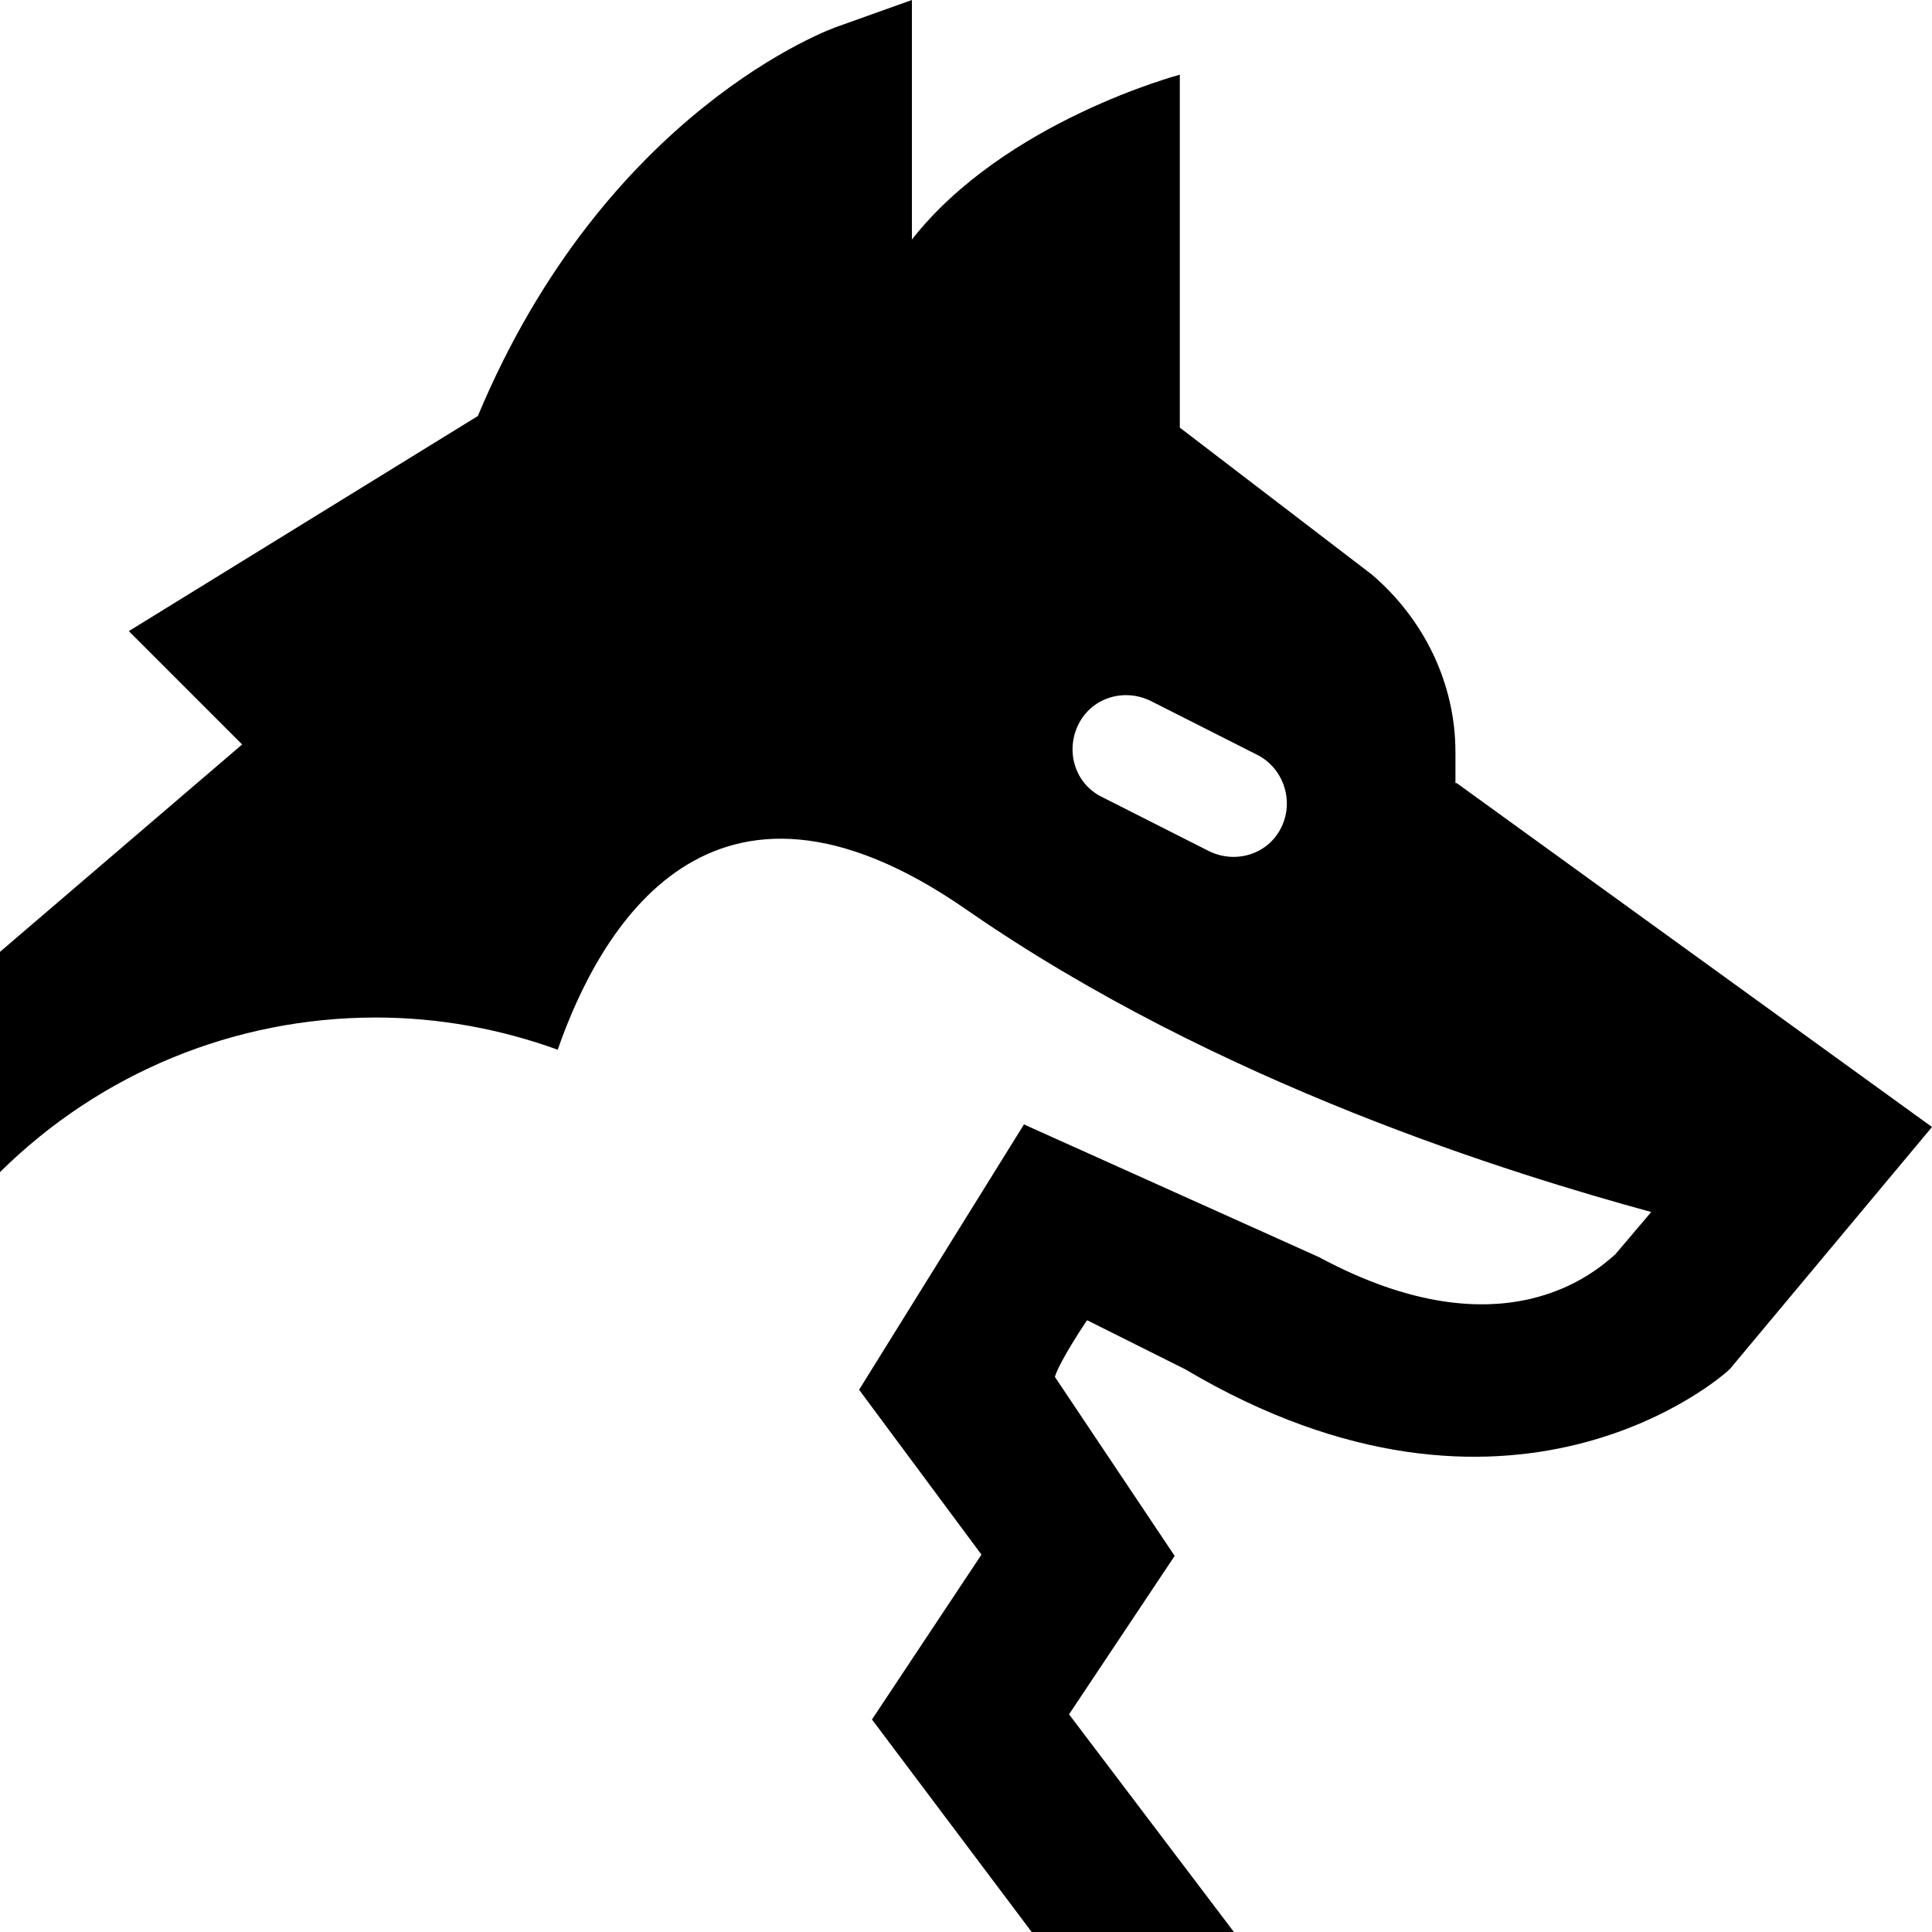
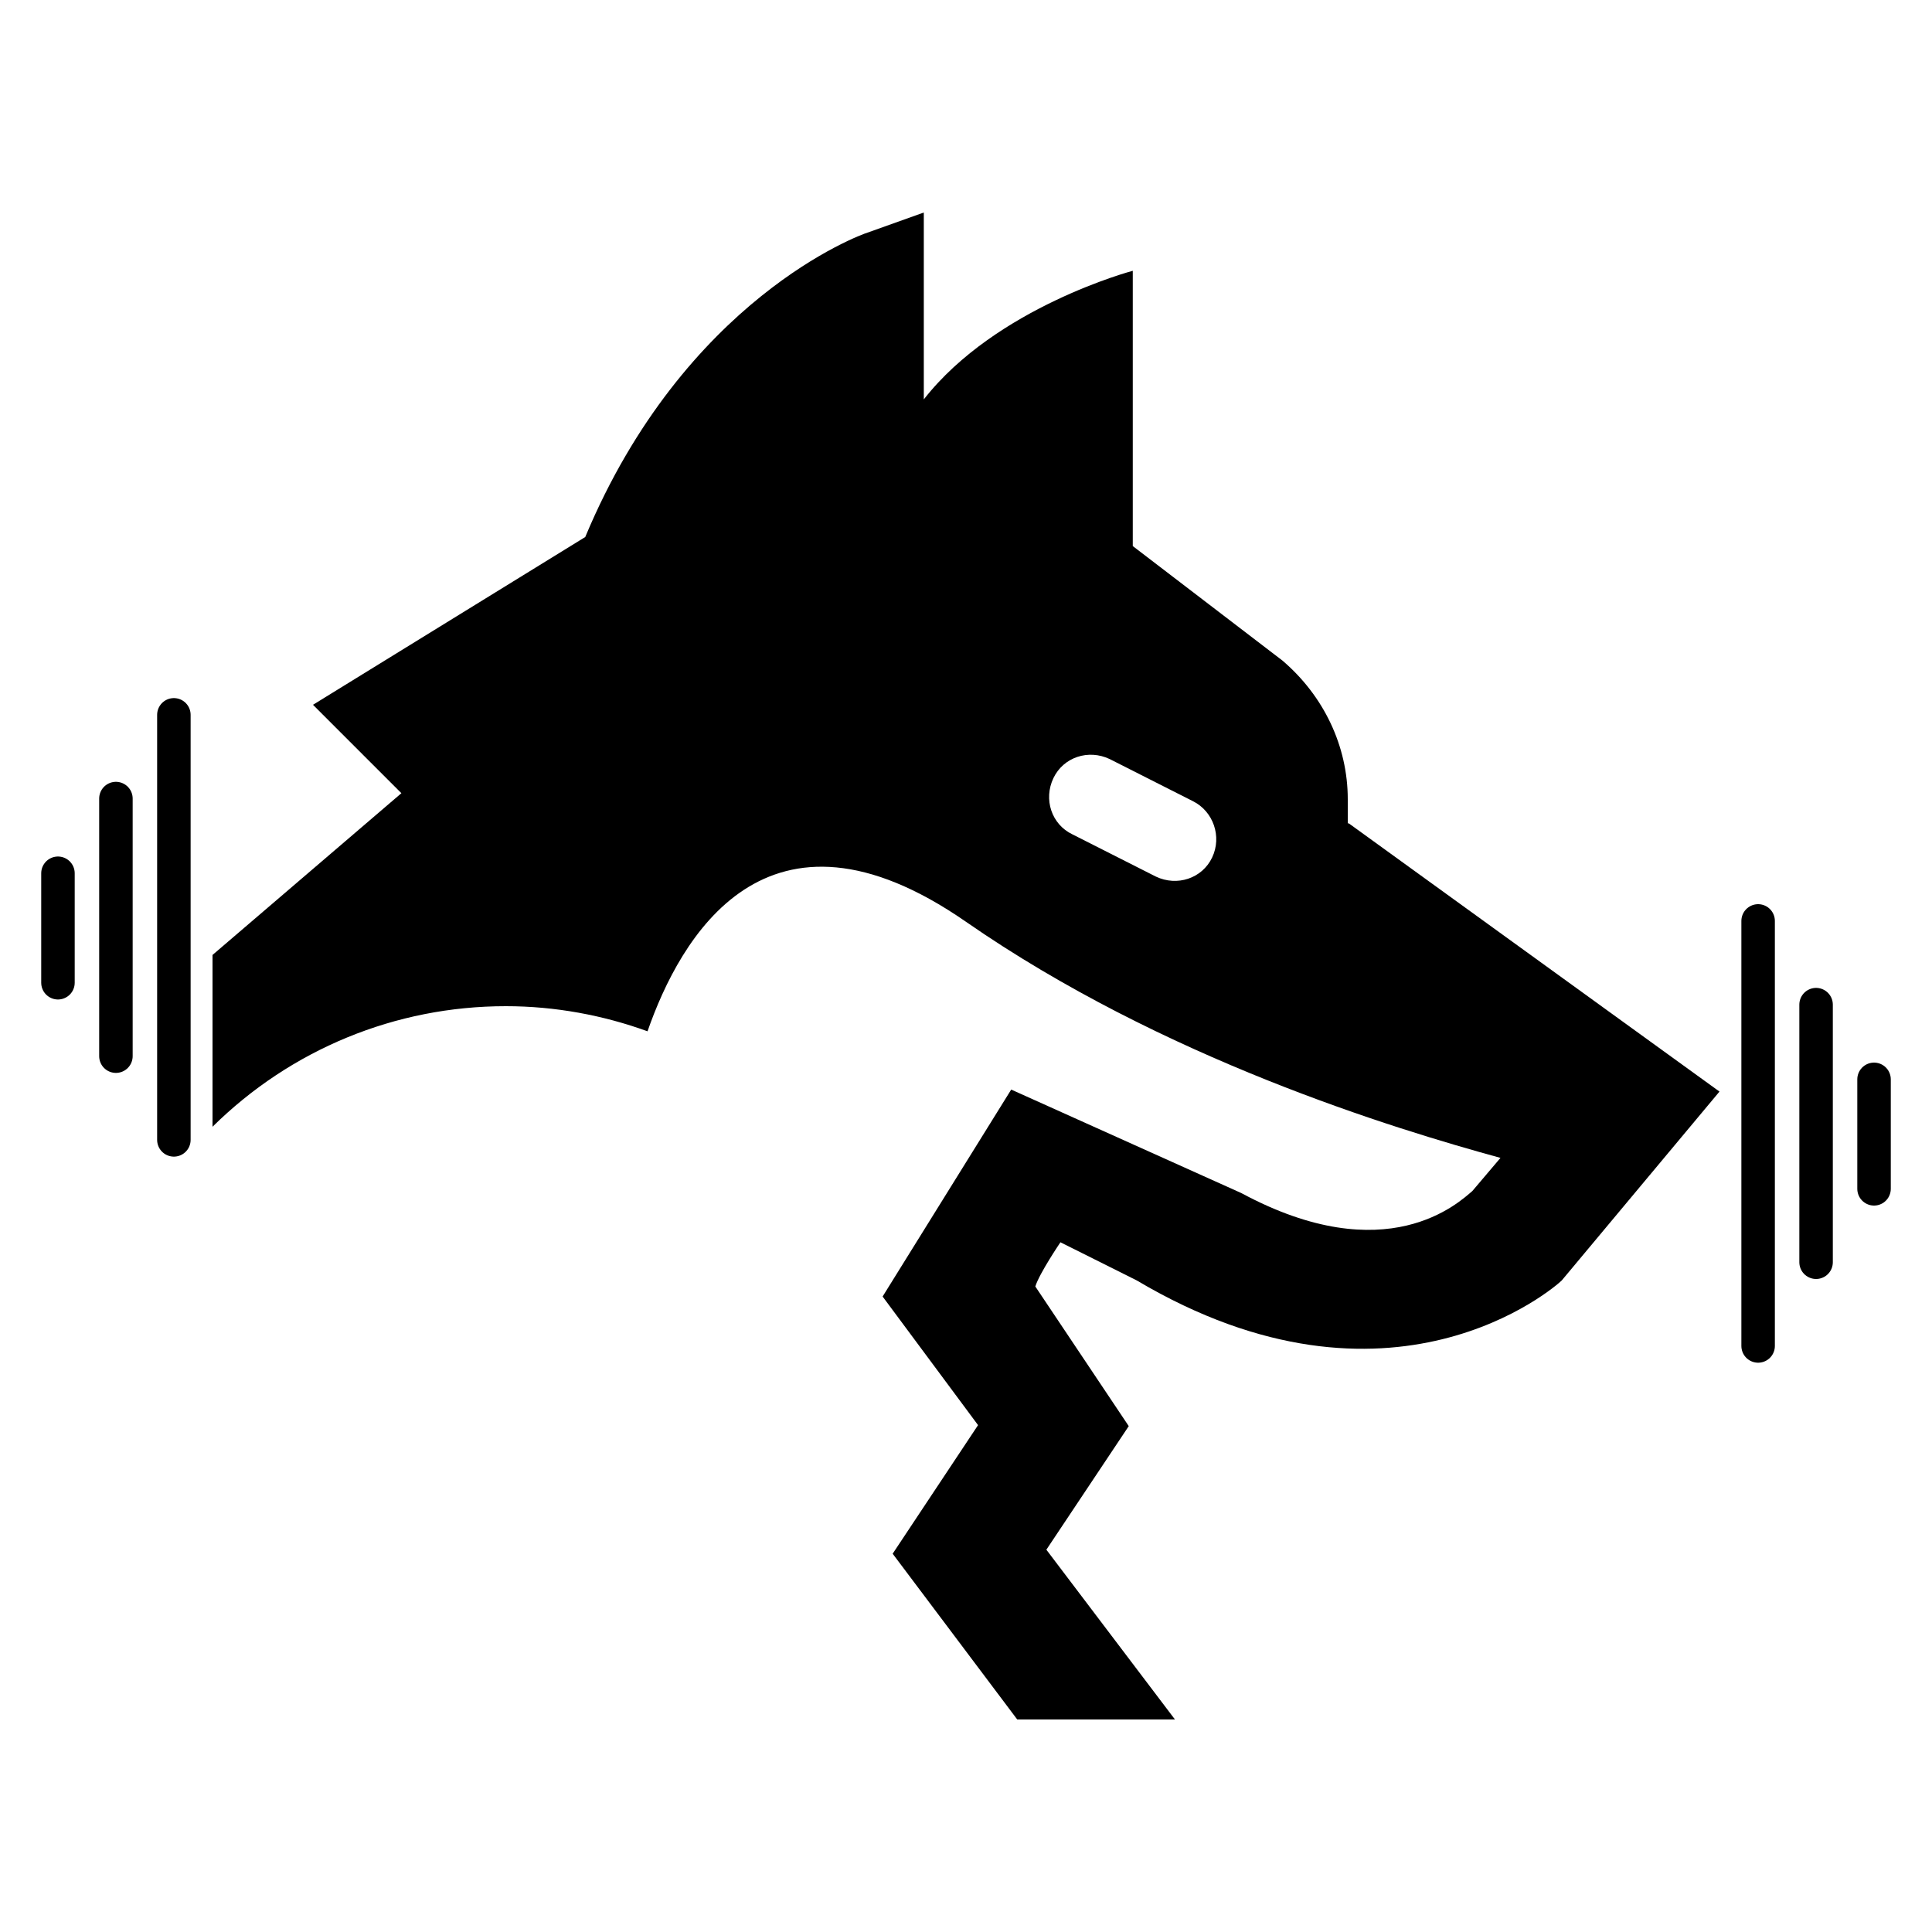
<svg xmlns="http://www.w3.org/2000/svg" viewBox="0 0 15 15" fill="currentColor">
-   <path d="M11.3 6.08L11.3 5.84C11.3 5.31 11.06 4.81 10.65 4.46L9.16 3.32L9.16 0.58C9.16 0.58 7.8 0.94 7.08 1.86L7.08 0L6.52 0.2C6.45 0.22 4.7 0.86 3.71 3.23L1 4.9L1.88 5.78L0 7.39L0 9.1C0.78 8.33 1.82 7.9 2.92 7.9C3.41 7.9 3.89 7.99 4.33 8.15C4.65 7.23 5.51 5.68 7.5 7.06C9.46 8.42 11.76 9.12 12.82 9.41L12.54 9.74C12.41 9.85 11.69 10.54 10.24 9.76L7.95 8.73L6.67 10.79L7.62 12.07L6.77 13.35L8.01 15L9.58 15L8.3 13.31L9.12 12.08L8.19 10.69C8.23 10.56 8.44 10.25 8.44 10.25L9.2 10.63C11.73 12.13 13.37 10.69 13.43 10.63L15 8.75L11.31 6.08L11.3 6.08ZM9.95 6.42C9.85 6.63 9.6 6.71 9.39 6.61L8.56 6.19C8.35 6.09 8.27 5.84 8.37 5.63C8.47 5.42 8.72 5.34 8.93 5.44L9.76 5.86C9.96 5.96 10.05 6.21 9.95 6.42L9.95 6.42Z" />
+   <g transform="translate(1.65 1.65) scale(.78)">
+     <path d="M11.3 6.08L11.3 5.84C11.3 5.31 11.06 4.81 10.65 4.46L9.16 3.32L9.16 0.58C9.16 0.58 7.8 0.94 7.08 1.86L7.08 0L6.52 0.2C6.45 0.22 4.7 0.86 3.71 3.23L1 4.9L1.88 5.78L0 7.39L0 9.1C0.78 8.33 1.82 7.9 2.92 7.9C3.41 7.9 3.89 7.99 4.33 8.15C4.65 7.23 5.51 5.68 7.5 7.06C9.46 8.42 11.76 9.12 12.82 9.41L12.54 9.74C12.41 9.85 11.69 10.54 10.24 9.76L7.95 8.73L6.67 10.79L7.62 12.07L6.77 13.35L8.01 15L9.58 15L8.3 13.31L9.12 12.08L8.19 10.69C8.23 10.56 8.44 10.25 8.44 10.25L9.2 10.63C11.73 12.13 13.37 10.69 13.43 10.63L15 8.75L11.31 6.08L11.3 6.08ZM9.95 6.42C9.85 6.63 9.6 6.71 9.39 6.61L8.56 6.19C8.35 6.09 8.27 5.84 8.37 5.63C8.47 5.42 8.72 5.34 8.93 5.44L9.76 5.86C9.96 5.96 10.05 6.21 9.95 6.42L9.95 6.42Z" />
+   </g>
+   <path d="M.45 6.78v.85M.9 6.2v2M1.35 5.55v3.3M13.65 7.15v3.3M14.1 7.8v2M14.55 8.38v.85" fill="none" stroke="currentColor" stroke-width=".26" stroke-linecap="round" />
</svg>
